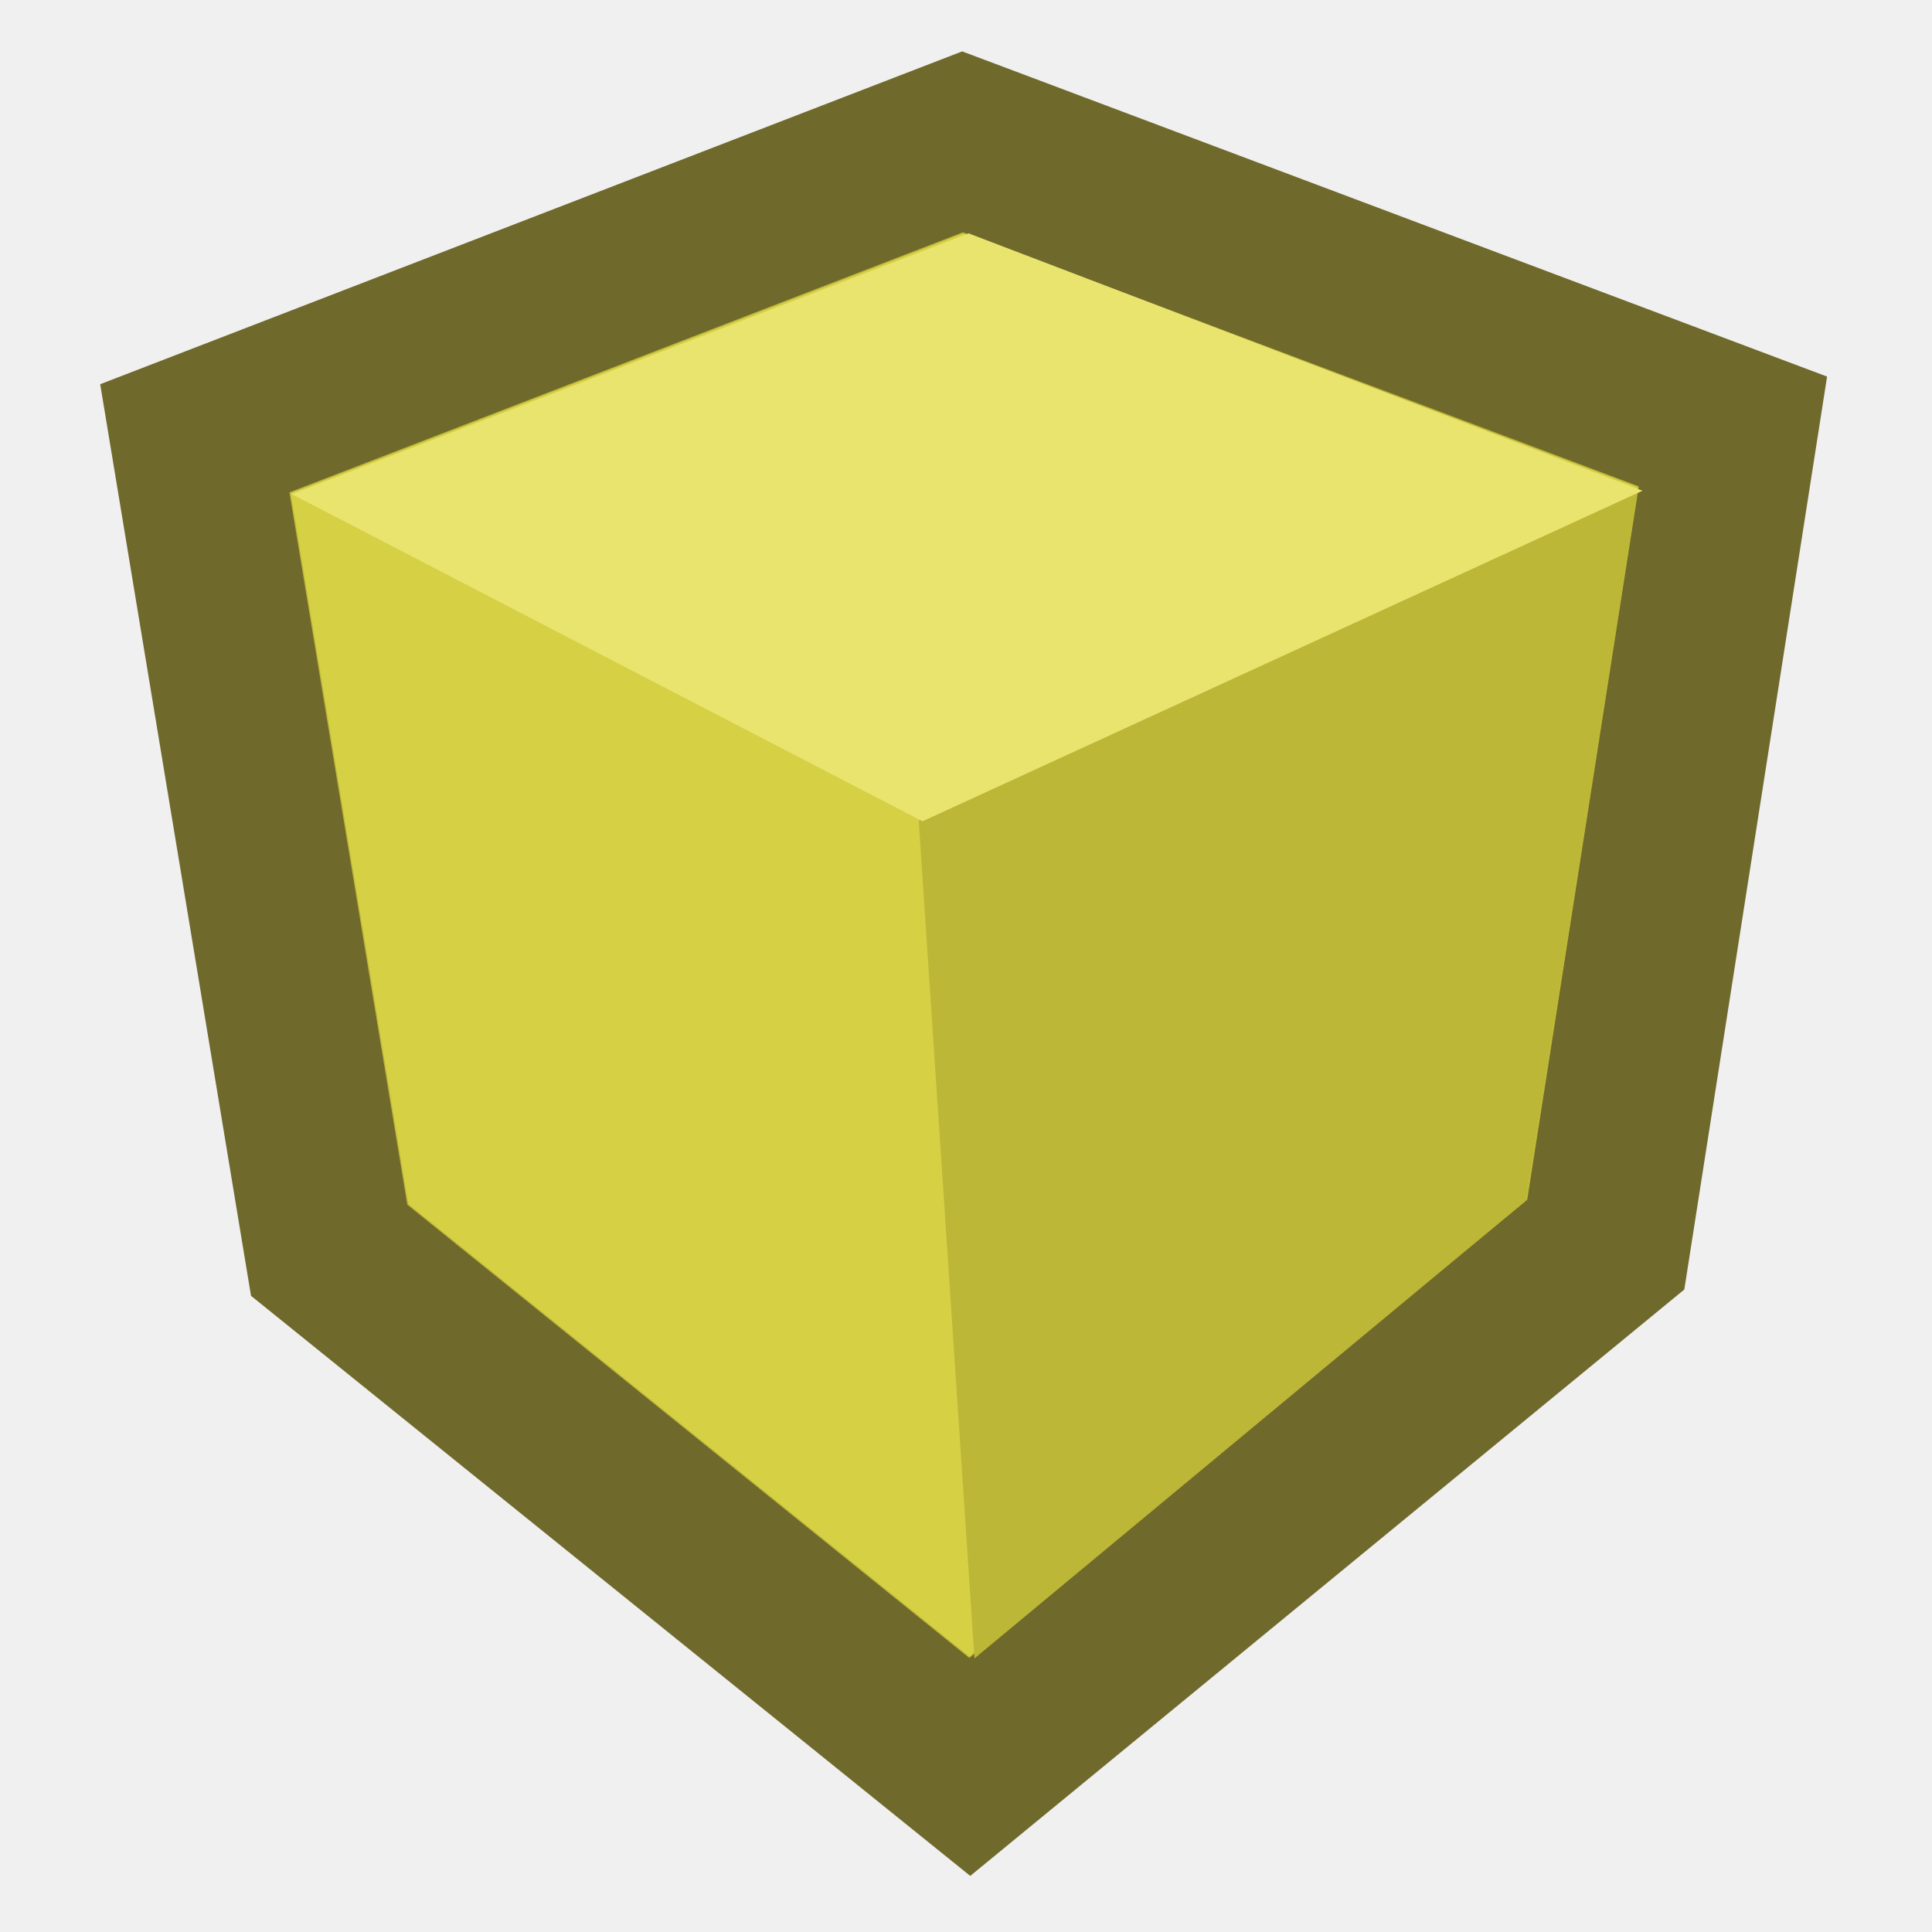
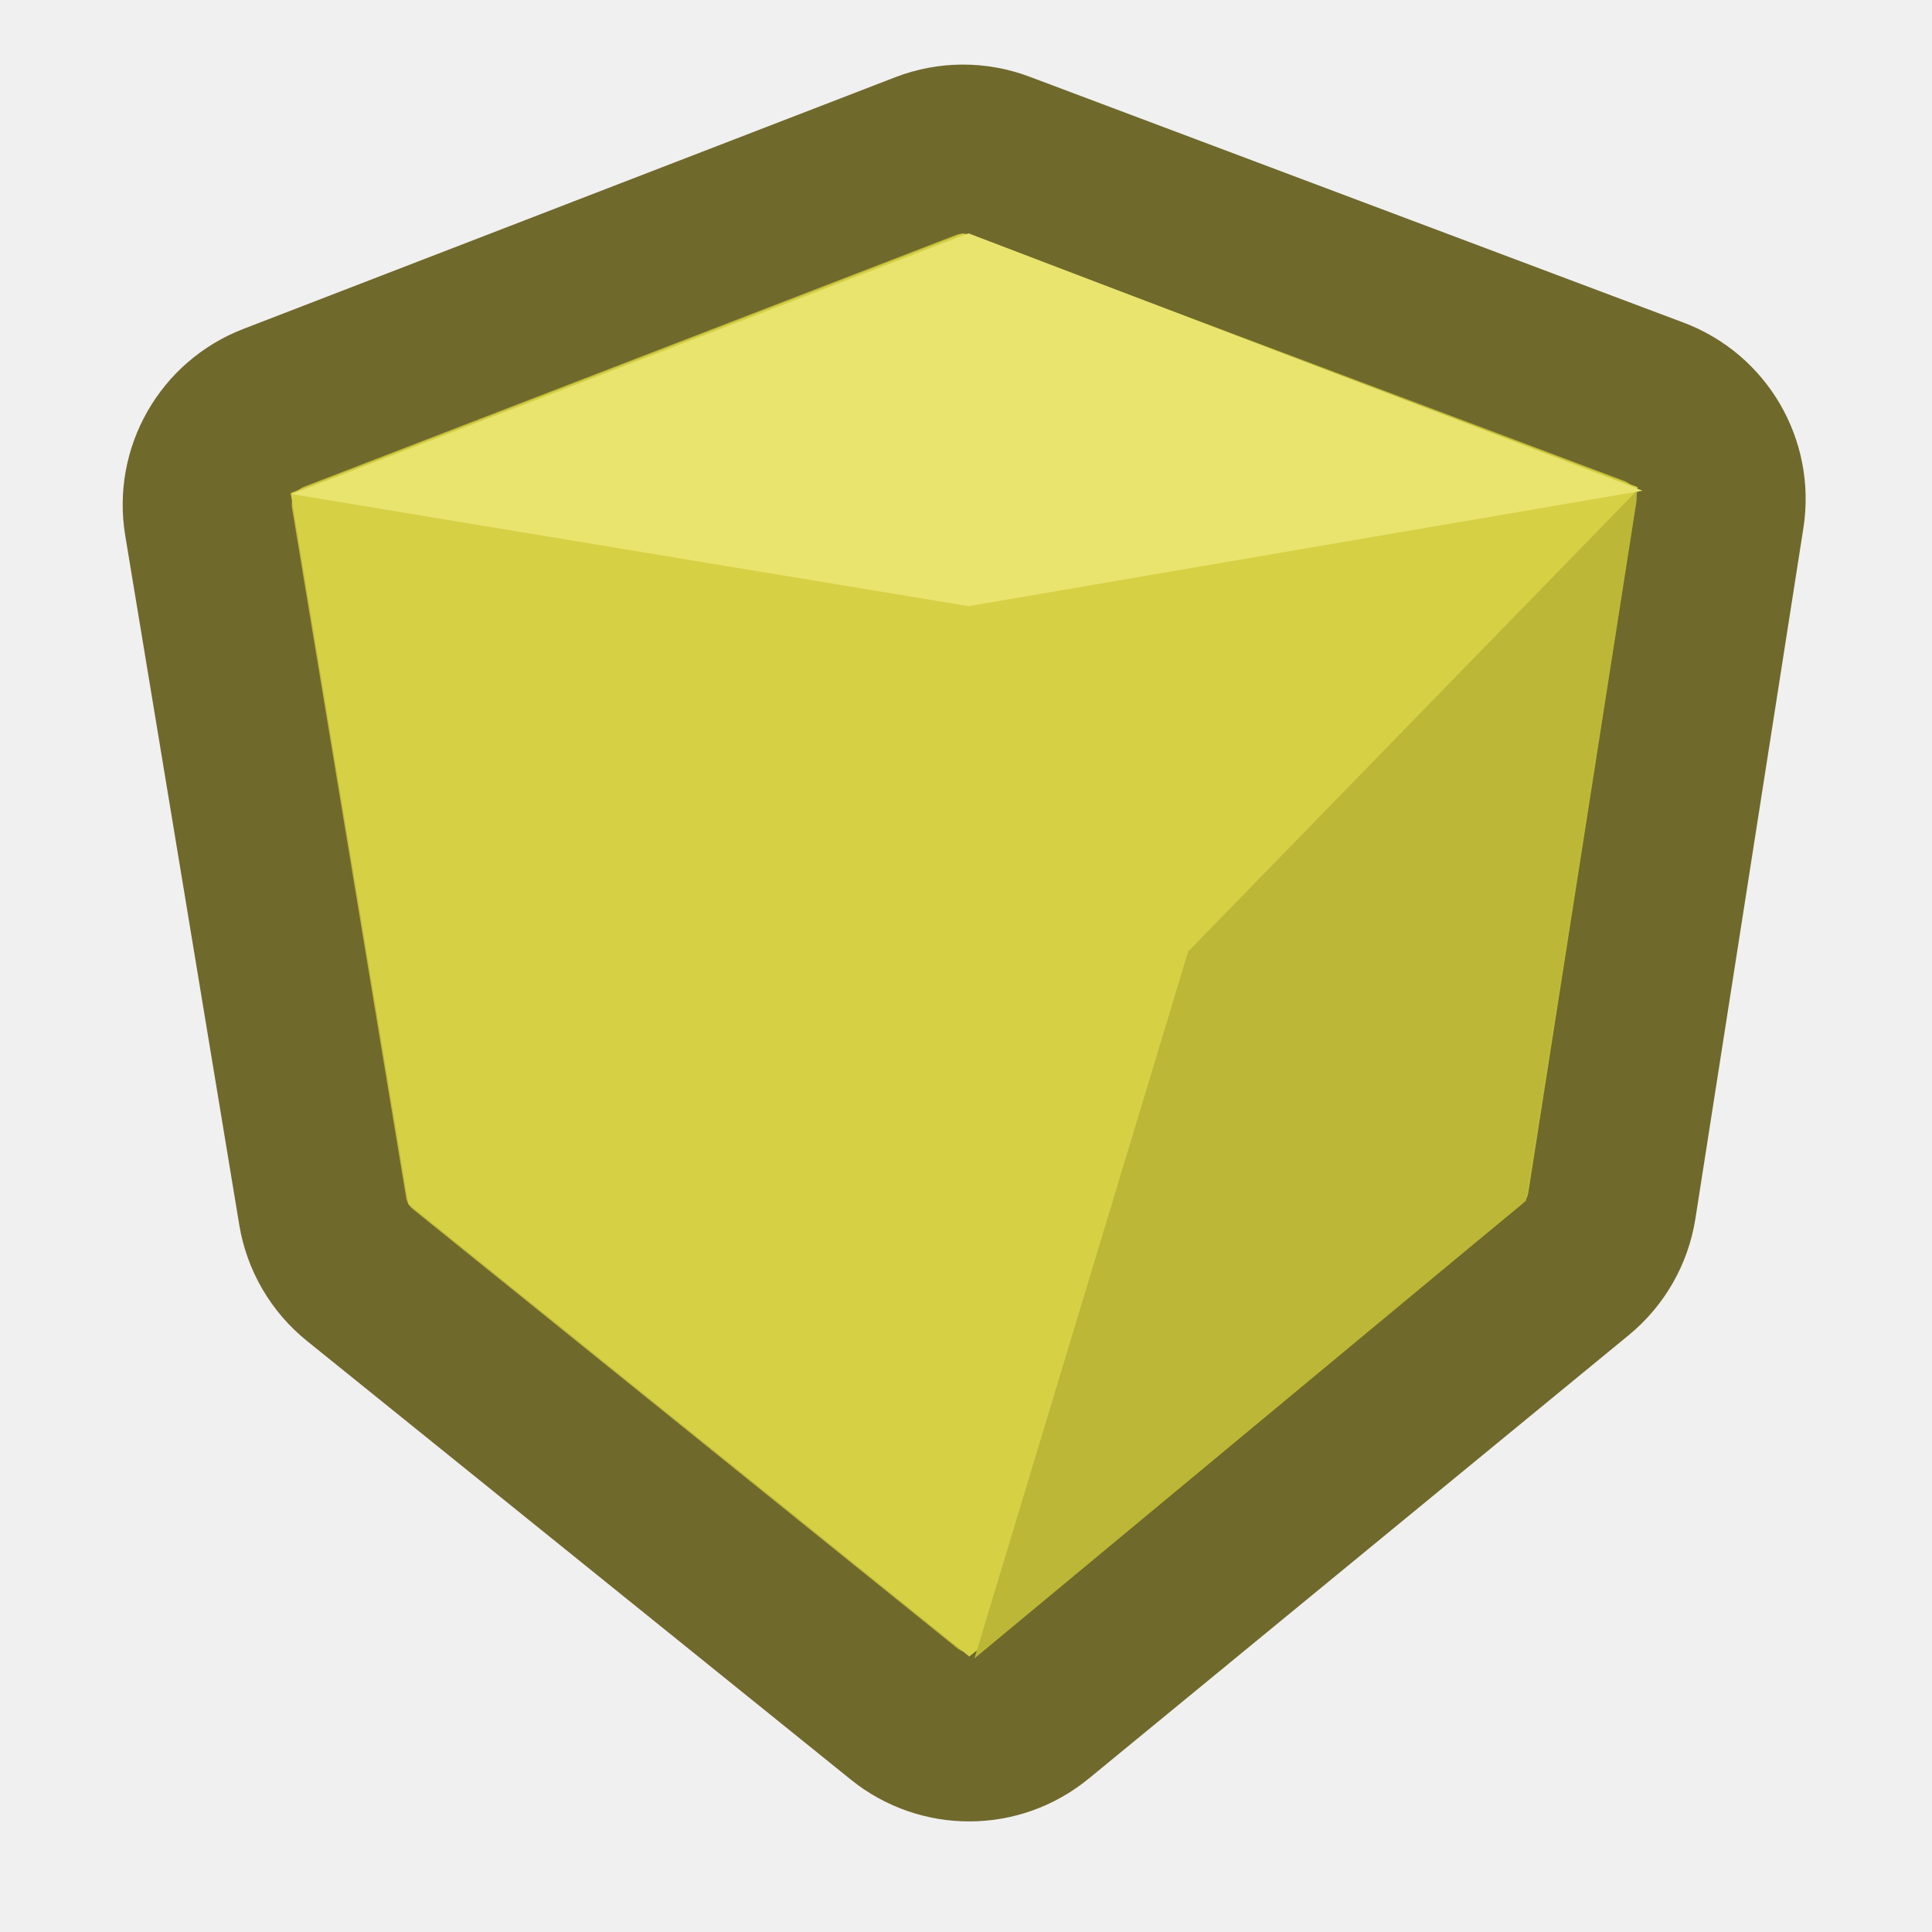
<svg xmlns="http://www.w3.org/2000/svg" width="400" height="400" viewBox="0 0 400 400" fill="none">
  <g clip-path="url(#clip0_102_50)">
-     <path d="M199.293 29.365L358.787 89.335L332.461 257.685L200.779 365.825L68.147 258.852L40.335 90.741L199.293 29.365Z" fill="#BCB736" stroke="#70692C" stroke-width="35" />
-     <path d="M339.042 100.851L315.989 248.271L200.678 342.967L84.535 249.293L60.181 102.082L199.377 48.337L339.042 100.851Z" fill="#D6D045" />
-     <path d="M315.909 248.612L339.013 101.474L190.211 169.89L201.754 343.354L315.909 248.612Z" fill="#BCB736" />
-     <path d="M340.071 101.598L190.997 170.039L60.414 102.3L200.536 48.315L340.071 101.598Z" fill="#E9E46E" />
+     <path d="M342.408 83.177C351.947 86.764 357.658 96.554 356.083 106.623L333.727 249.591C332.911 254.804 330.207 259.535 326.13 262.884L214.301 354.72C206.425 361.188 195.091 361.238 187.158 354.84L74.523 263.995C70.416 260.682 67.67 255.975 66.809 250.769L43.191 108.004C41.528 97.95 47.152 88.109 56.659 84.438L191.65 32.316C196.573 30.415 202.022 30.391 206.961 32.248L342.408 83.177Z" fill="#BCB736" stroke="#70692C" stroke-width="35" />
+     <path d="M339.042 100.851L315.989 248.271L200.678 342.968L84.534 249.293L60.181 102.082L199.377 48.337L339.042 100.851Z" fill="#D6D045" />
+     <path d="M315.909 248.612L339.012 101.474L246 197L201.754 343.354L315.909 248.612Z" fill="#BCB736" />
+     <path d="M340.071 101.598L200.536 125.5L60.414 102.3L200.536 48.316L340.071 101.598Z" fill="#E9E46E" />
  </g>
  <defs>
    <clipPath id="clip0_102_50">
      <rect width="400" height="400" fill="white" />
    </clipPath>
  </defs>
</svg>
